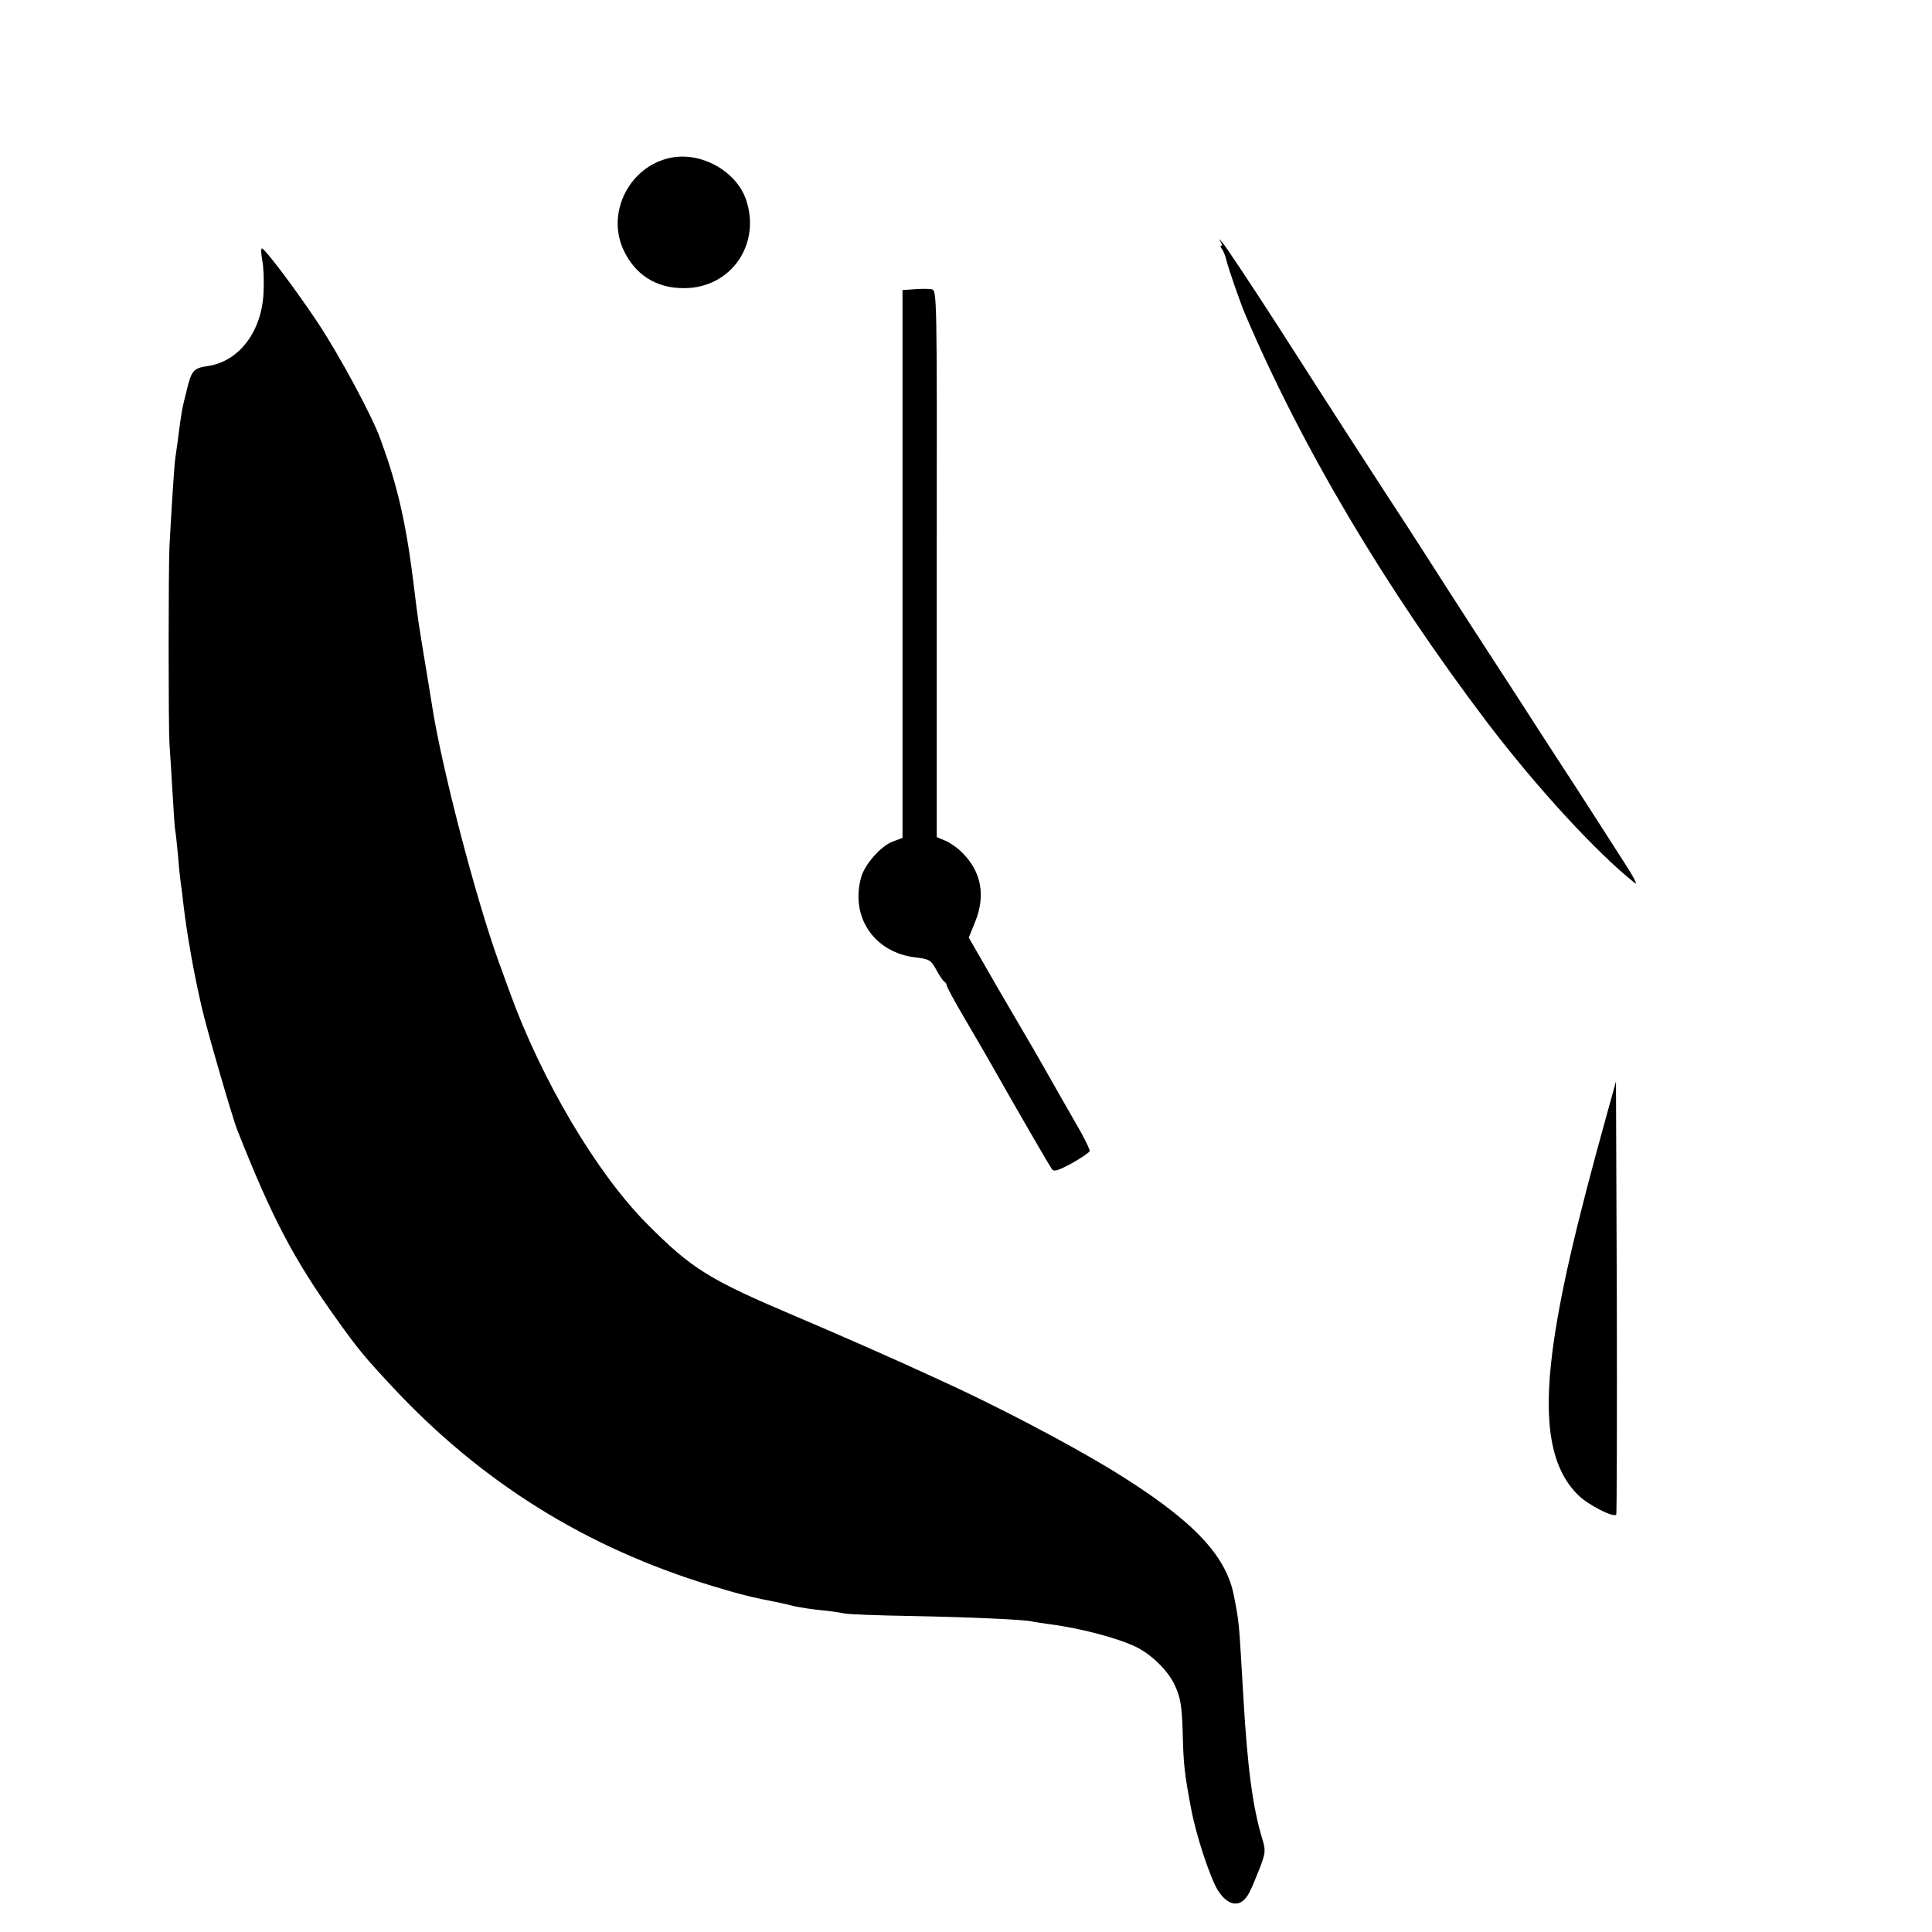
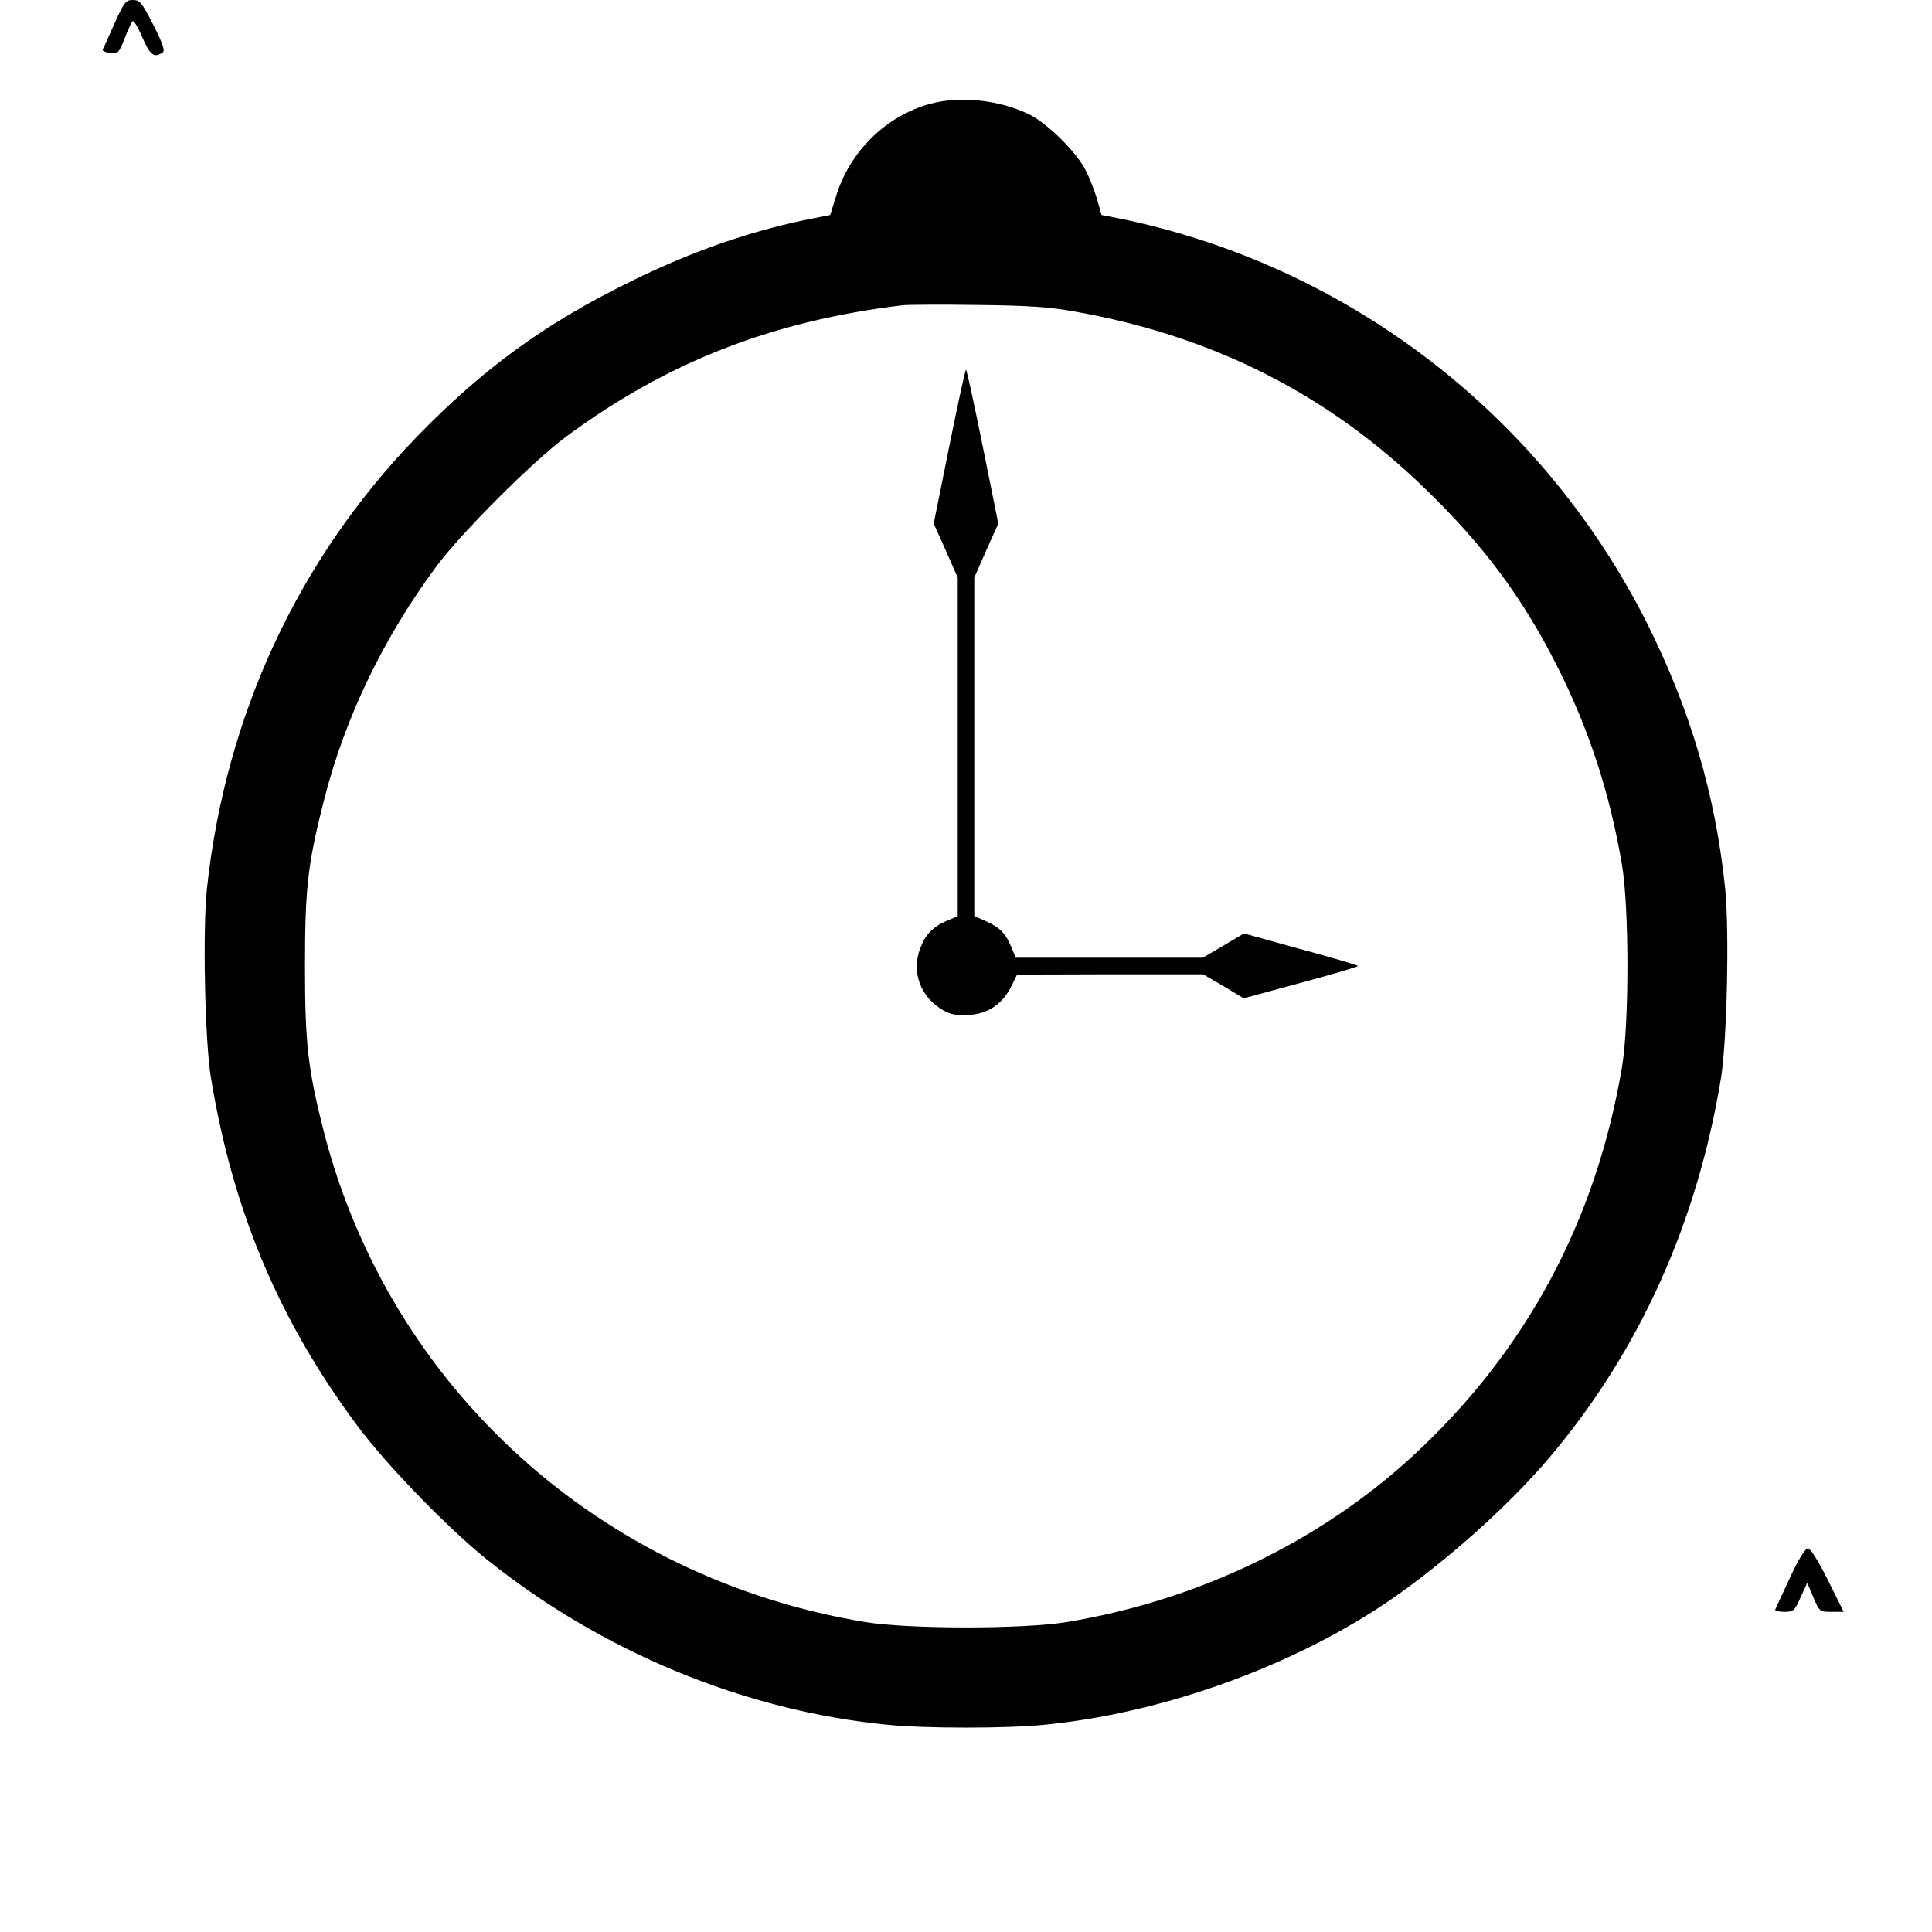
<svg xmlns="http://www.w3.org/2000/svg" version="1.0" width="700pt" height="700pt" viewBox="0 0 700 700" preserveAspectRatio="xMidYMid meet">
  <g transform="translate(0,700) scale(0.1,-0.1)" fill="#000000" stroke="none">
-     <path d="M2428 6428 c-146 -31 -230 -195 -171 -329 42 -94 120 -144 223 -143 169 1 278 159 223 321 -36 104 -165 175 -275 151z" />
-     <path d="M4420 6128 c7 -10 9 -18 5 -18 -4 0 -3 -6 2 -12 6 -7 13 -26 17 -43 7 -28 48 -147 66 -190 206 -485 511 -998 881 -1486 176 -231 394 -469 533 -579 11 -8 -7 26 -39 75 -32 50 -74 115 -93 145 -19 30 -59 91 -87 135 -29 44 -87 134 -130 200 -42 66 -111 172 -152 235 -112 172 -244 378 -283 439 -19 30 -71 110 -115 177 -103 159 -160 246 -386 599 -103 160 -197 301 -209 315 -12 14 -17 17 -10 8z" />
-     <path d="M950 6058 c5 -23 7 -75 5 -115 -5 -141 -87 -252 -201 -269 -53 -8 -60 -15 -78 -90 -16 -62 -20 -84 -31 -174 -4 -30 -9 -62 -10 -71 -3 -16 -14 -185 -21 -319 -4 -91 -4 -645 0 -715 2 -27 7 -106 11 -175 4 -69 8 -132 10 -140 2 -8 6 -49 10 -90 3 -41 8 -86 10 -100 2 -14 7 -50 10 -80 12 -103 38 -250 66 -370 18 -79 111 -400 129 -445 125 -316 203 -466 360 -685 77 -108 103 -139 200 -243 324 -348 704 -585 1160 -723 102 -31 146 -42 240 -60 14 -3 41 -9 60 -14 19 -4 62 -11 95 -14 33 -3 71 -9 85 -12 14 -3 120 -7 235 -9 217 -4 419 -13 445 -20 8 -2 37 -6 64 -10 111 -14 254 -52 318 -85 56 -30 112 -86 135 -137 20 -44 25 -72 28 -166 3 -120 6 -151 31 -282 18 -96 68 -247 96 -293 38 -61 85 -66 114 -10 9 17 26 58 39 91 21 56 21 63 8 106 -34 113 -53 254 -68 511 -17 287 -14 261 -34 367 -29 152 -154 280 -446 459 -155 94 -411 229 -620 324 -173 80 -363 163 -518 229 -318 135 -379 172 -543 337 -182 183 -382 521 -497 839 -8 22 -26 72 -40 110 -84 233 -206 701 -241 925 -3 19 -15 94 -27 165 -24 148 -22 128 -43 300 -27 211 -59 345 -118 505 -31 86 -150 305 -224 417 -83 125 -194 272 -205 273 -4 0 -3 -19 1 -42z" />
-     <path d="M3313 5952 l-43 -3 0 -993 0 -992 -35 -13 c-42 -15 -102 -82 -115 -130 -40 -144 48 -273 198 -290 49 -6 55 -9 75 -46 12 -22 25 -41 30 -43 4 -2 7 -8 7 -12 0 -5 29 -59 65 -120 36 -61 76 -130 89 -153 95 -168 220 -384 228 -394 7 -9 25 -3 71 22 34 19 63 39 65 44 2 5 -22 54 -54 108 -31 54 -73 127 -93 163 -20 36 -46 80 -56 98 -11 18 -68 117 -128 219 l-107 186 24 59 c37 94 22 178 -46 247 -17 18 -46 38 -63 45 l-31 13 0 991 c1 983 1 991 -19 994 -11 2 -39 2 -62 0z" />
-     <path d="M5821 2959 c-114 -410 -170 -655 -196 -854 -34 -263 -5 -427 94 -523 36 -35 126 -81 137 -70 2 3 3 357 2 787 l-3 783 -34 -123z" />
+     <path d="M414 6913 c-21 -47 -40 -90 -42 -93 -2 -4 11 -10 27 -12 28 -4 31 -1 52 51 12 31 25 60 29 64 4 5 20 -21 35 -57 28 -65 43 -77 73 -57 11 6 4 28 -32 100 -42 82 -49 91 -75 91 -25 0 -31 -7 -67 -87z" />
+     <path d="M3371 6624 c-160 -43 -293 -173 -342 -336 l-21 -67 -56 -11 c-222 -43 -443 -119 -667 -230 -311 -152 -537 -317 -777 -565 -429 -444 -690 -1007 -758 -1632 -16 -147 -8 -551 14 -686 79 -482 245 -879 531 -1263 106 -142 322 -365 465 -481 417 -336 935 -551 1454 -602 140 -14 432 -14 572 0 405 40 850 194 1194 414 213 136 477 367 638 559 324 385 532 848 618 1373 21 134 30 526 15 680 -35 343 -127 653 -285 968 -383 758 -1090 1298 -1918 1465 l-57 11 -16 57 c-9 31 -28 79 -42 106 -33 65 -135 166 -201 200 -106 53 -251 70 -361 40z m524 -753 c502 -89 918 -300 1273 -646 207 -201 346 -387 472 -635 117 -231 193 -464 237 -725 26 -157 26 -573 0 -730 -94 -559 -348 -1032 -759 -1411 -338 -311 -780 -523 -1253 -601 -157 -26 -573 -26 -730 0 -958 158 -1719 845 -1960 1770 -59 231 -70 322 -70 607 0 283 10 371 70 605 76 298 215 585 407 844 92 123 346 377 468 468 366 271 747 420 1220 477 19 2 141 3 270 1 186 -2 260 -7 355 -24z" />
+     <path d="M3439 5381 l-56 -278 44 -98 43 -98 0 -613 0 -614 -37 -15 c-52 -22 -80 -50 -99 -101 -33 -88 2 -179 86 -226 26 -14 49 -18 92 -15 69 4 121 40 153 105 l20 41 337 1 337 0 74 -43 73 -44 207 56 c114 31 207 58 207 61 0 3 -93 30 -207 61 l-206 57 -74 -44 -75 -44 -339 0 -339 0 -15 37 c-21 51 -43 73 -92 95 l-43 19 0 613 0 613 43 98 44 98 -56 278 c-31 153 -58 279 -61 279 -3 0 -30 -126 -61 -279z" />
+     <path d="M6485 1283 c-27 -58 -51 -110 -53 -115 -2 -4 13 -8 32 -8 34 0 38 3 60 53 l24 52 22 -52 c22 -52 23 -53 66 -53 l44 0 -57 115 c-36 71 -63 115 -73 115 -9 0 -34 -40 -65 -107z" />
  </g>
</svg>
